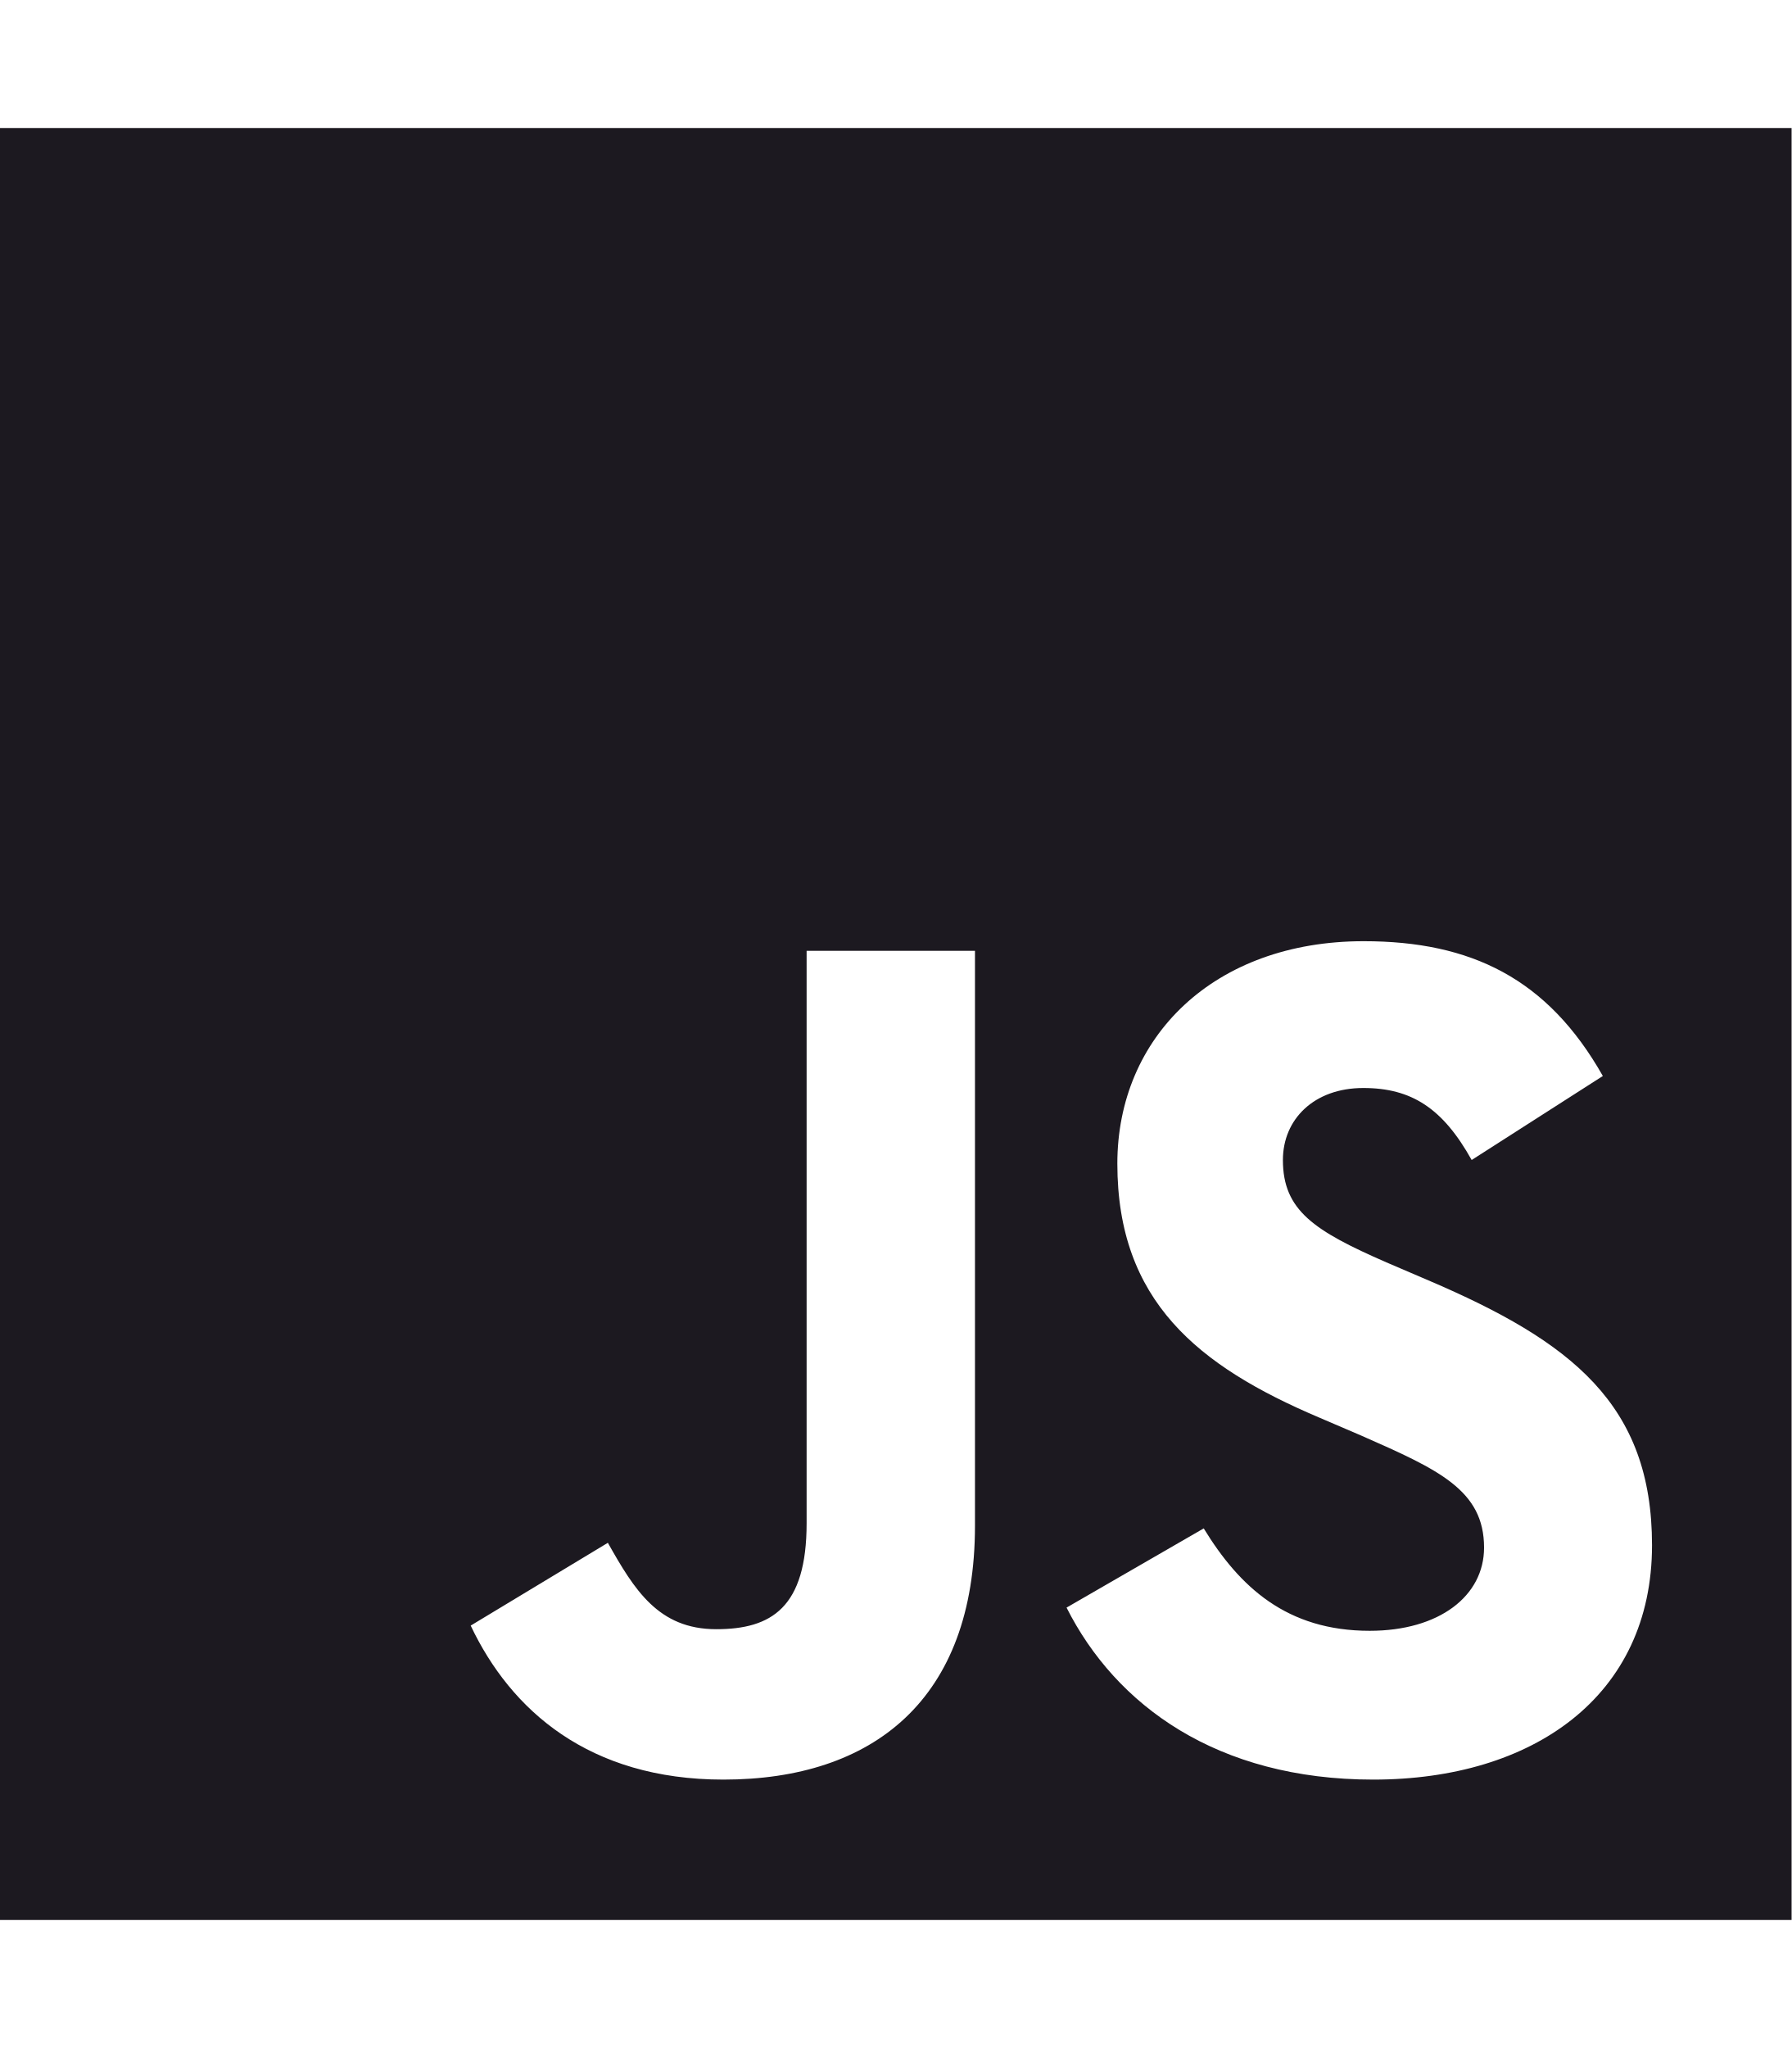
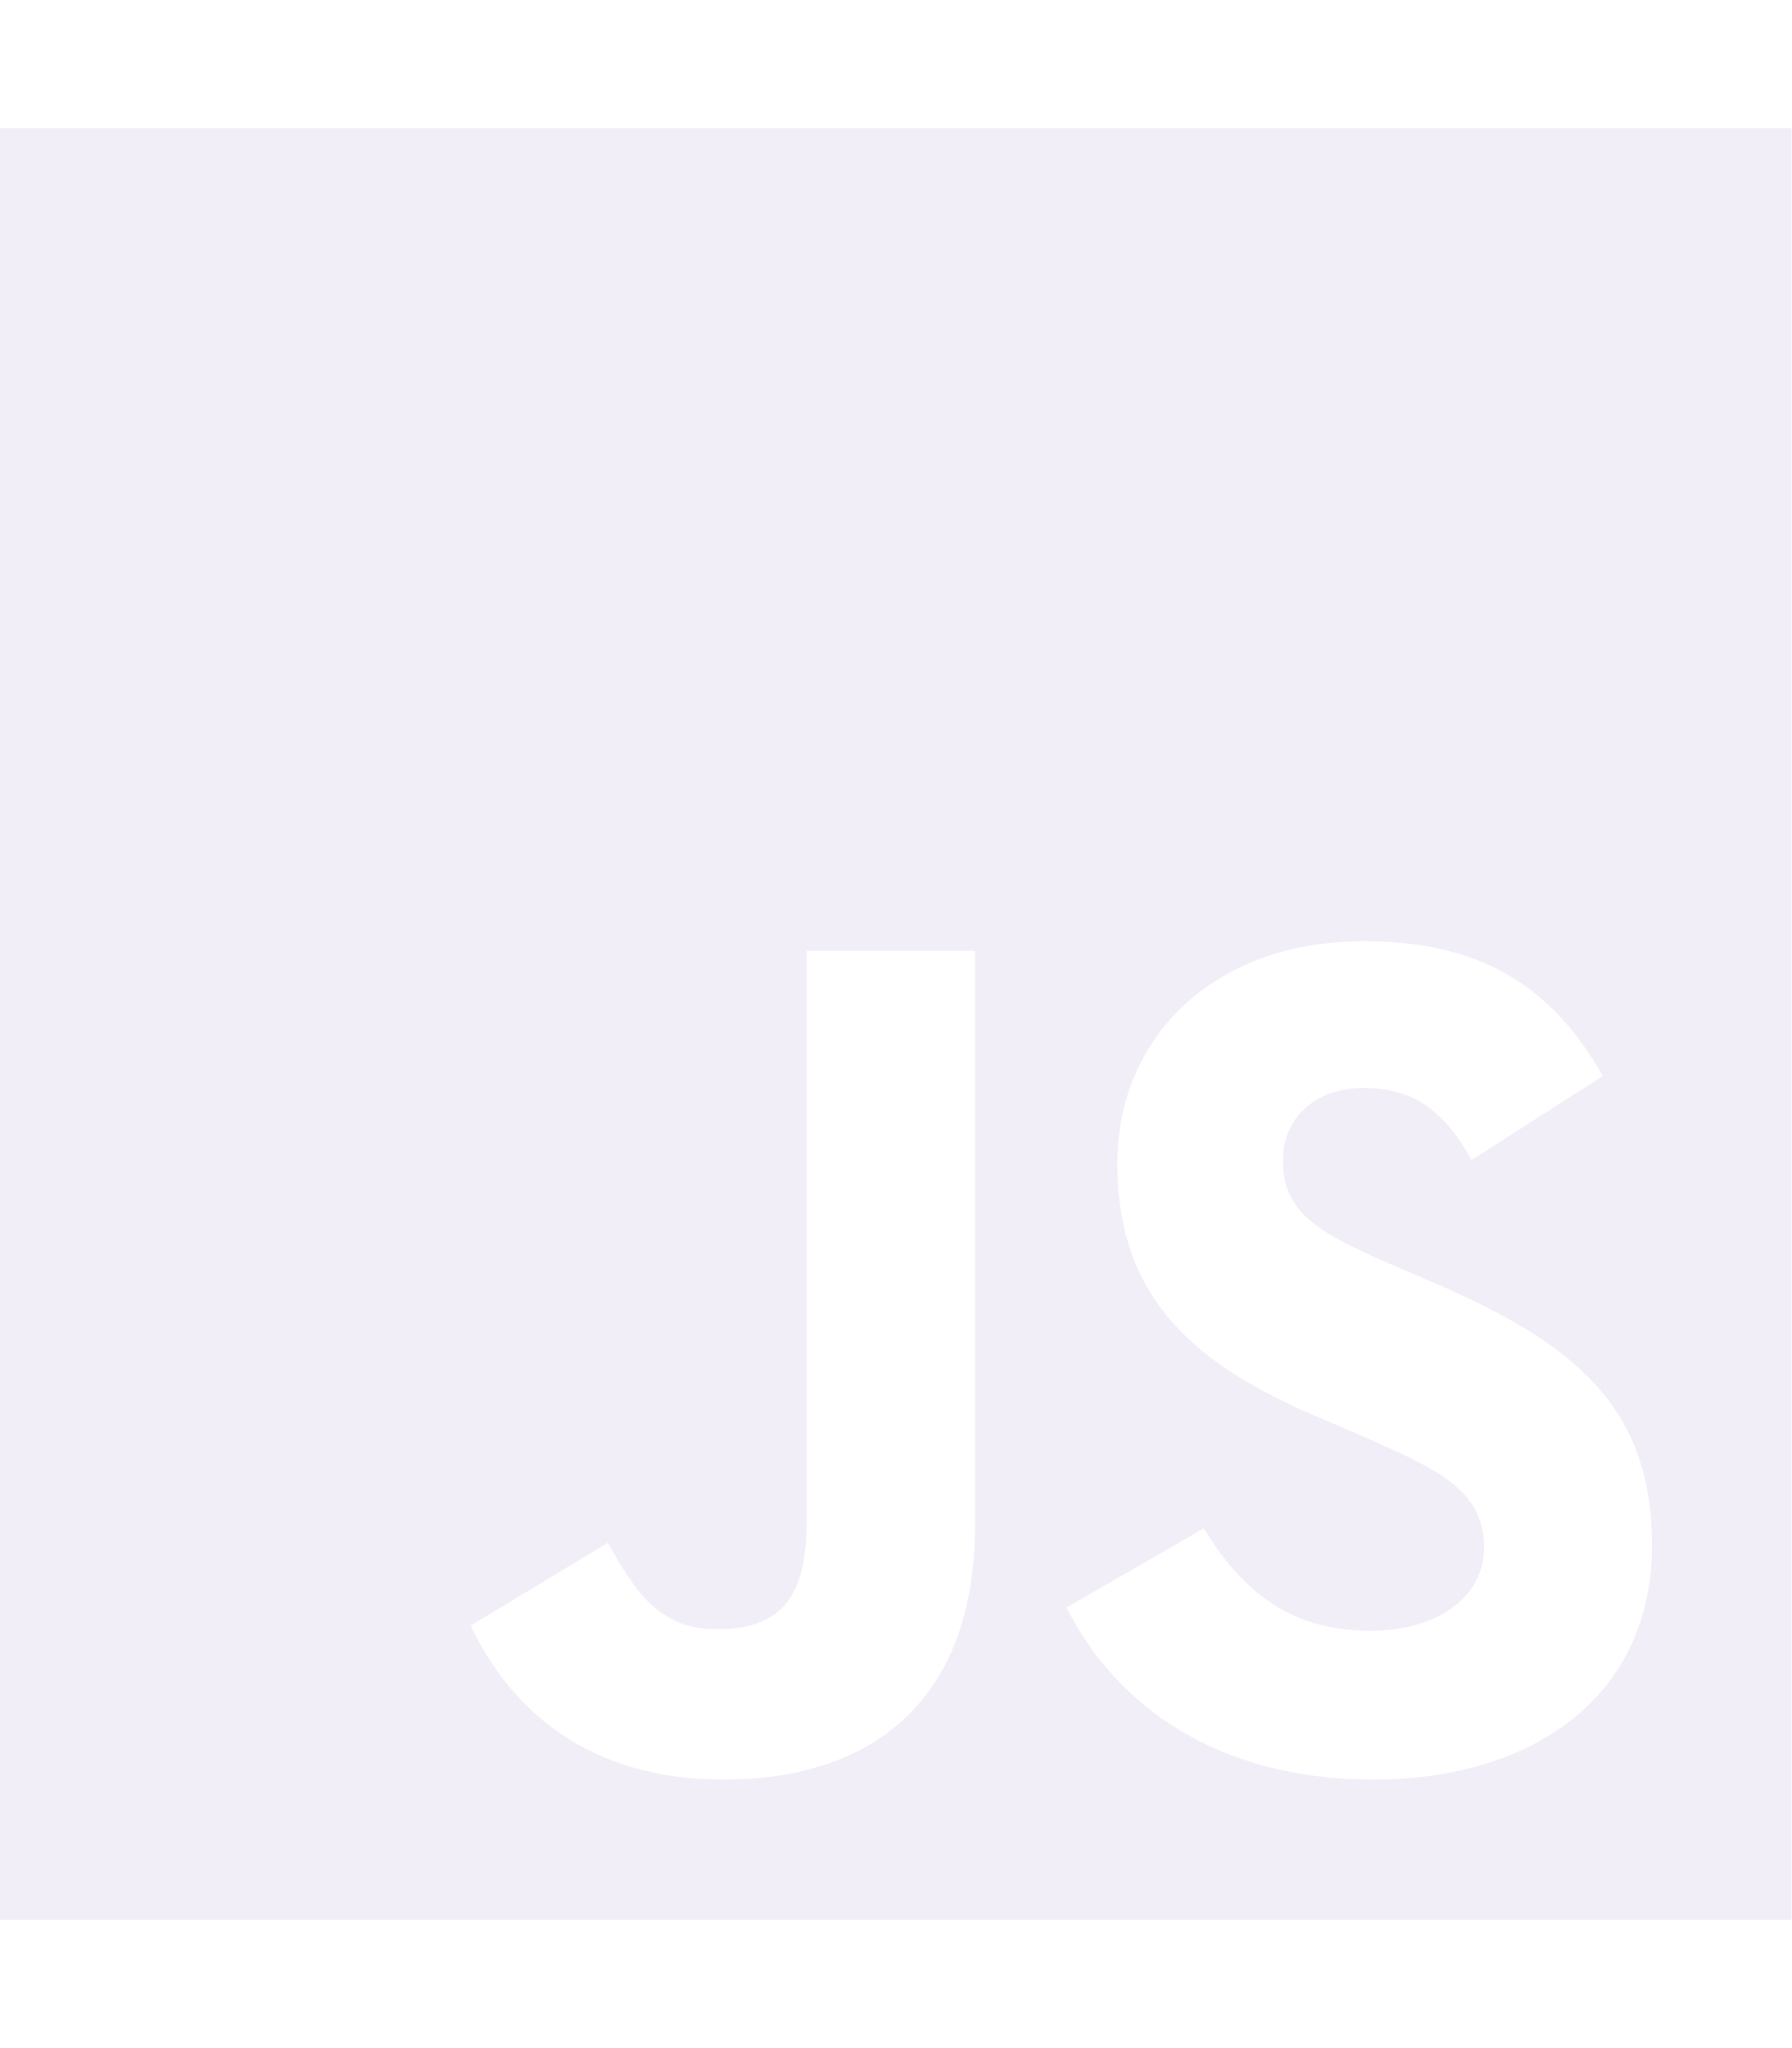
- <svg xmlns="http://www.w3.org/2000/svg" focusable="false" viewBox="0 0 448 512" fill="#1c1920">
+ <svg xmlns="http://www.w3.org/2000/svg" focusable="false" viewBox="0 0 448 512" fill="#f1eef7">
  <path d="M0 32v448h448V32H0zm243.8 349.4c0 43.6-25.6 63.5-62.9 63.5-33.7 0-53.2-17.4-63.2-38.5l34.3-20.7c6.6 11.7 12.6 21.6 27.1 21.6 13.8 0 22.6-5.4 22.6-26.5V237.7h42.1v143.7zm99.6 63.5c-39.1 0-64.4-18.6-76.7-43l34.3-19.8c9 14.7 20.8 25.6 41.5 25.6 17.4 0 28.6-8.7 28.6-20.8 0-14.4-11.4-19.5-30.7-28l-10.5-4.5c-30.4-12.9-50.5-29.2-50.5-63.5 0-31.6 24.1-55.6 61.6-55.6 26.8 0 46 9.3 59.8 33.7L368 290c-7.2-12.9-15-18-27.1-18-12.3 0-20.1 7.8-20.1 18 0 12.6 7.8 17.7 25.9 25.6l10.5 4.5c35.8 15.3 55.9 31 55.9 66.2 0 37.8-29.8 58.6-69.7 58.6z" />
</svg>
